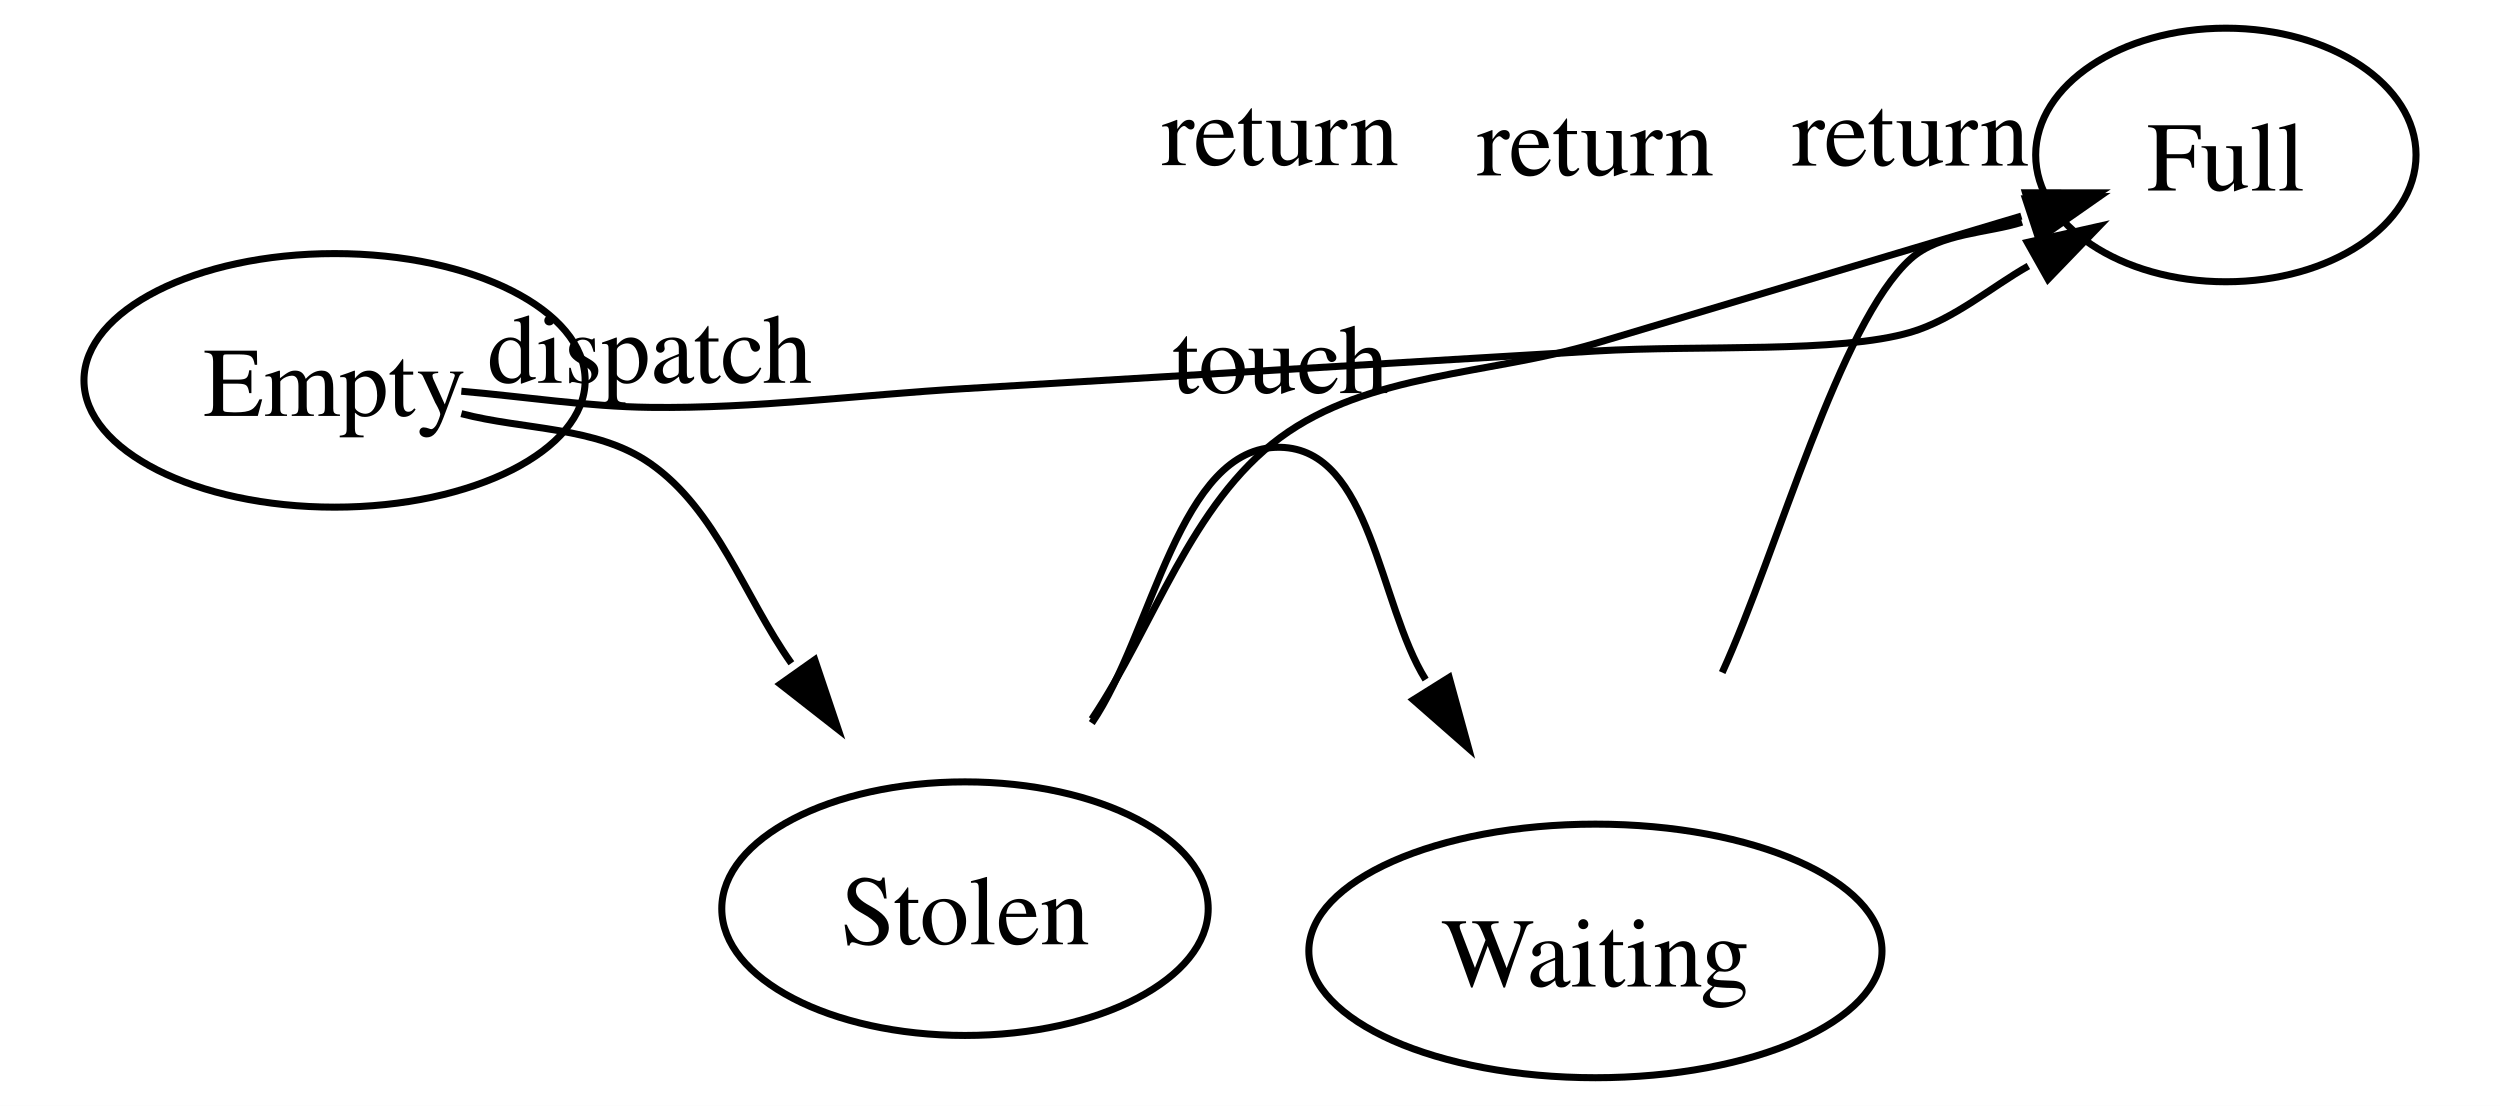
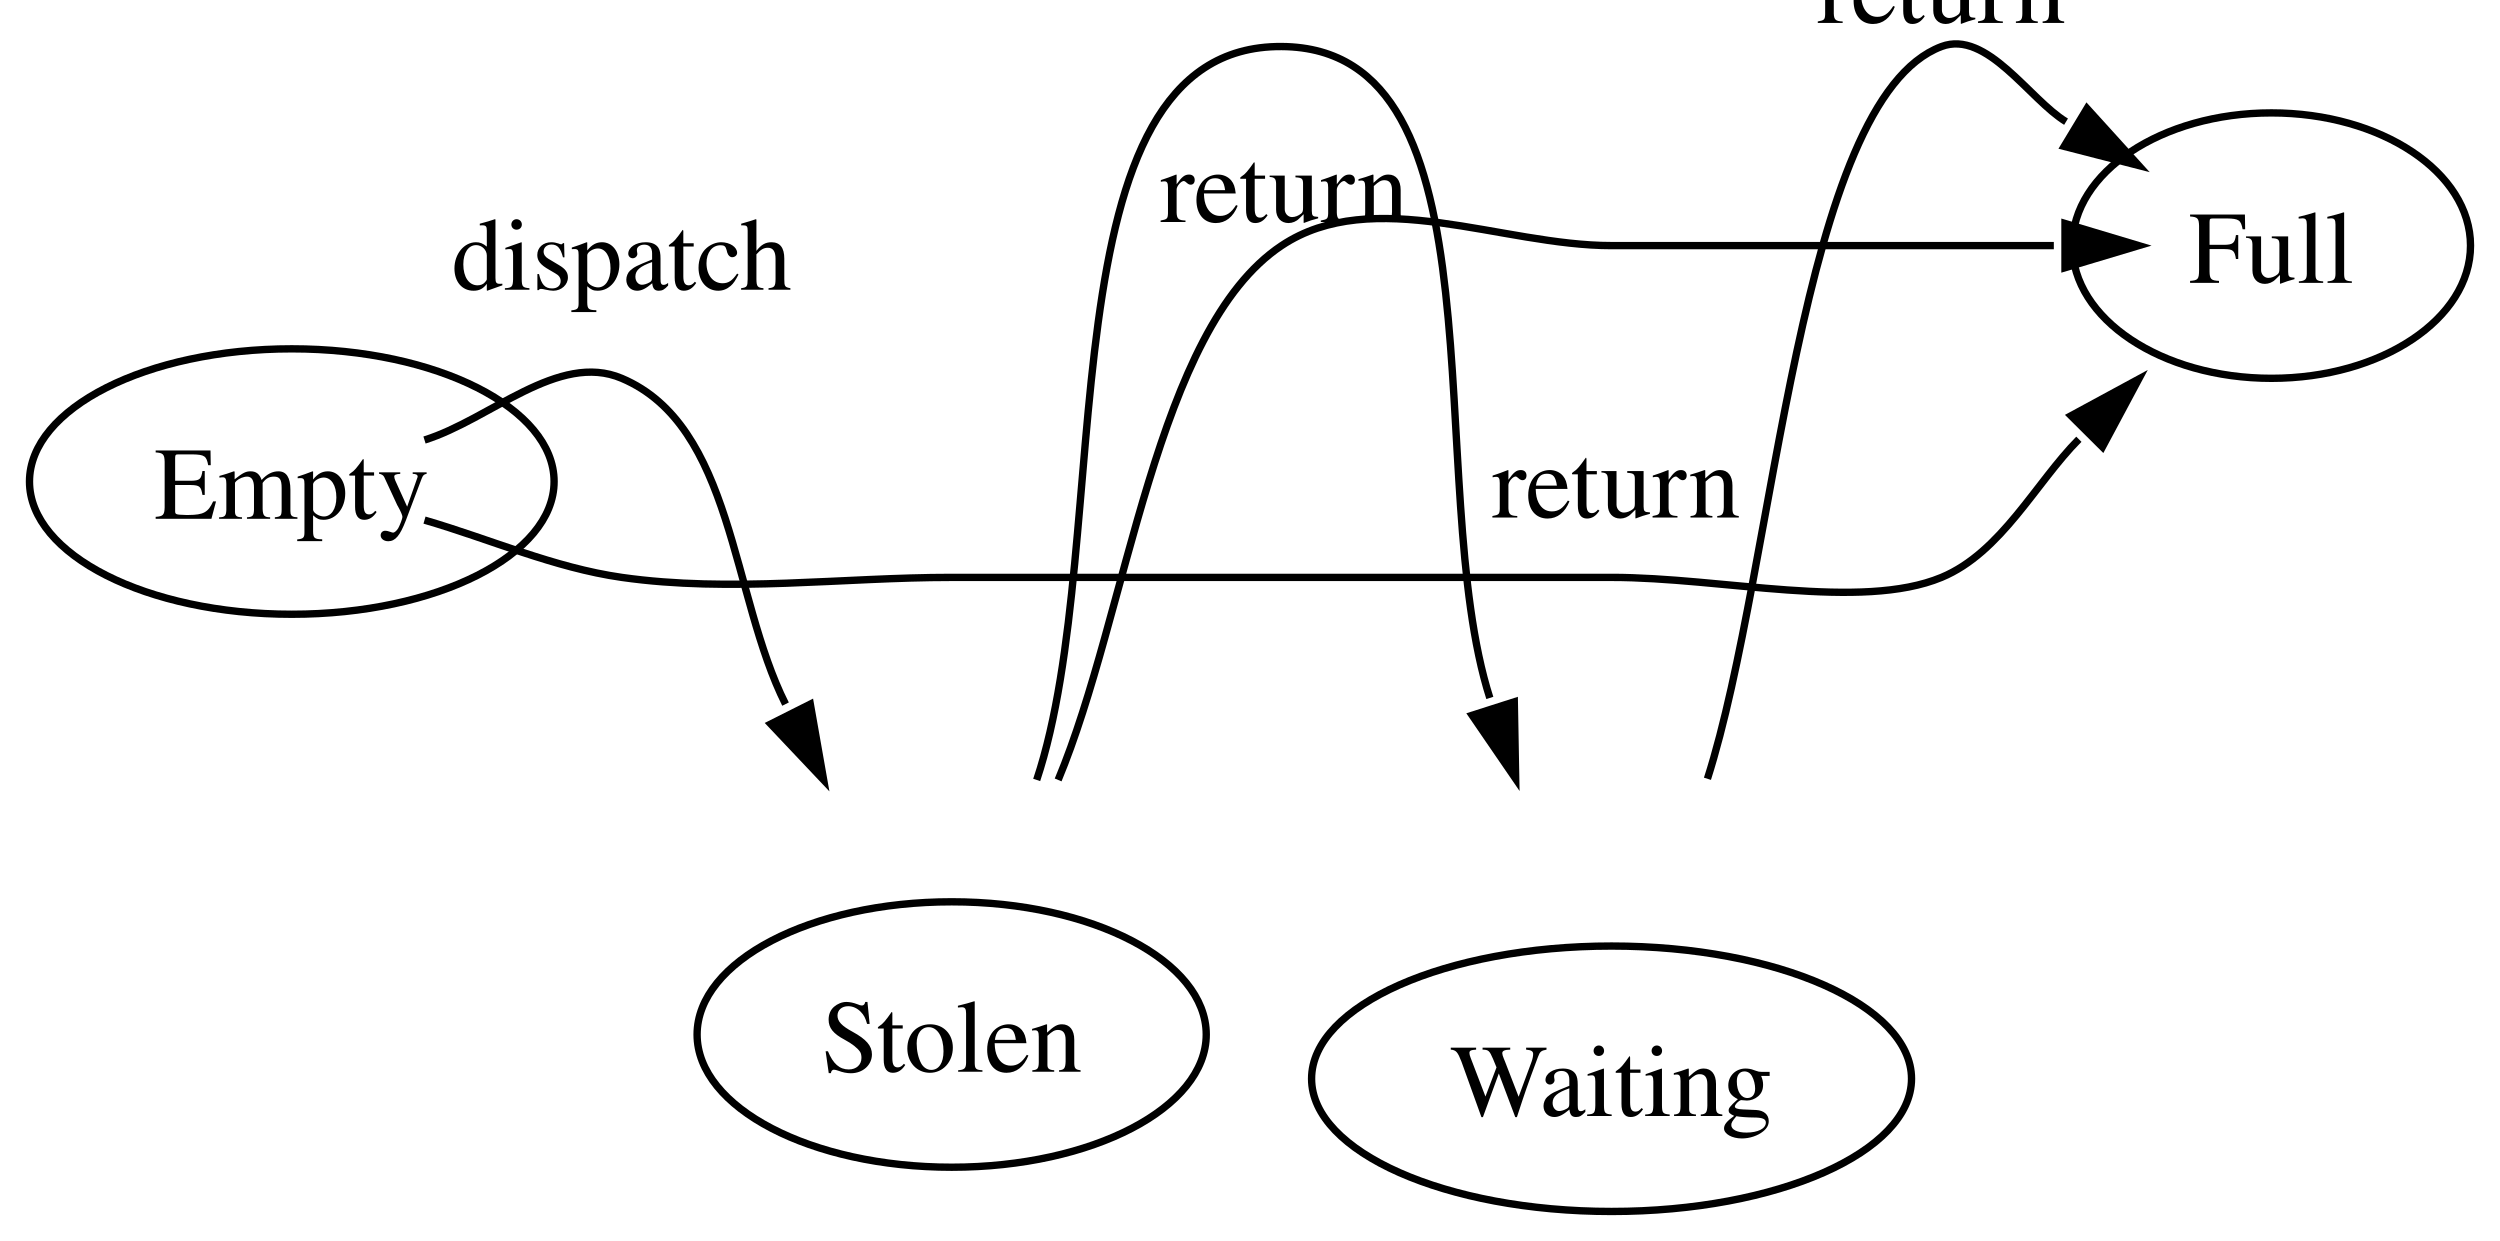
- <svg xmlns="http://www.w3.org/2000/svg" width="354.917pt" height="157pt" viewBox="0 0 354.917 157">
-   <rect x="0" y="0" width="354.917" height="157" fill="white" />
-   <g transform="translate(0 157) scale(1 -1)">
-     <path d="M 65.496 101.458 C 74.412 100.694 83.297 99.283 92.246 99.167 C 107.188 98.973 122.079 100.944 136.996 101.833 C 151.913 102.722 166.83 103.611 181.746 104.5 C 196.663 105.389 211.58 106.278 226.496 107.167 C 241.413 108.056 261.012 106.825 271.247 109.833 C 277.379 111.636 282.868 116.369 287.961 119.233" fill="none" stroke="black" />
-     <polygon points="297.997,124.877 287.81,122.59 290.751,117.36" fill="black" stroke="black" />
-     <text x="181.746" y="-133.557" transform="scale(1 -1)" text-anchor="middle" font-family="Times,serif" font-size="14" fill="black" textLength="32.123" lengthAdjust="spacing">return</text>
-     <path d="M 65.496 98.274 C 74.412 95.933 84.668 96.5 92.246 91.25 C 101.781 84.643 105.646 72.31 112.346 62.84" fill="none" stroke="black" />
-     <polygon points="118.996,53.441 115.669,63.337 110.771,59.872" fill="black" stroke="black" />
-     <text x="92.246" y="-102.657" transform="scale(1 -1)" text-anchor="middle" font-family="Times,serif" font-size="14" fill="black" textLength="44.855" lengthAdjust="spacing">dispatch</text>
-     <path d="M 154.996 54.899 C 163.874 68.167 169.032 85.493 181.746 94.875 C 194.273 104.119 211.58 103.792 226.496 108.25 C 241.413 112.708 261.168 118.613 271.247 121.625 C 276.486 123.191 282.236 124.909 286.965 126.323" fill="none" stroke="black" />
-     <polygon points="297.997,129.62 287.557,129.631 289.275,123.882" fill="black" stroke="black" />
-     <text x="226.496" y="-132.101" transform="scale(1 -1)" text-anchor="middle" font-family="Times,serif" font-size="14" fill="black" textLength="32.123" lengthAdjust="spacing">return</text>
-     <path d="M 154.996 54.346 C 163.673 67.046 167.361 93.789 181.746 93.5 C 194.713 93.24 195.693 71.217 202.388 60.519" fill="none" stroke="black" />
-     <polygon points="208.496,50.76 205.734,60.828 200.648,57.645" fill="black" stroke="black" />
-     <text x="181.746" y="-101.2" transform="scale(1 -1)" text-anchor="middle" font-family="Times,serif" font-size="14" fill="black" textLength="29.922" lengthAdjust="spacing">touch</text>
-     <path d="M 244.496 61.519 C 252.421 78.917 261.172 111.217 271.247 120.25 C 275.38 123.955 282.377 123.919 287.062 125.463" fill="none" stroke="black" />
-     <polygon points="297.997,129.067 287.56,128.786 289.439,123.087" fill="black" stroke="black" />
-     <text x="271.247" y="-133.495" transform="scale(1 -1)" text-anchor="middle" font-family="Times,serif" font-size="14" fill="black" textLength="32.123" lengthAdjust="spacing">return</text>
-     <ellipse cx="47.496" cy="103" rx="35.576" ry="18" fill="none" stroke="black" />
-     <text x="47.496" y="-97.95" transform="scale(1 -1)" text-anchor="middle" font-family="Times,serif" font-size="14" fill="black" textLength="36.893" lengthAdjust="spacing">Empty</text>
-     <ellipse cx="136.996" cy="28" rx="34.528" ry="18" fill="none" stroke="black" />
-     <text x="136.996" y="-22.95" transform="scale(1 -1)" text-anchor="middle" font-family="Times,serif" font-size="14" fill="black" textLength="34.759" lengthAdjust="spacing">Stolen</text>
-     <ellipse cx="226.496" cy="22" rx="40.685" ry="18" fill="none" stroke="black" />
-     <text x="226.496" y="-16.95" transform="scale(1 -1)" text-anchor="middle" font-family="Times,serif" font-size="14" fill="black" textLength="43.755" lengthAdjust="spacing">Waiting</text>
-     <ellipse cx="315.997" cy="135" rx="27" ry="18" fill="none" stroke="black" />
-     <text x="315.997" y="-129.95" transform="scale(1 -1)" text-anchor="middle" font-family="Times,serif" font-size="14" fill="black" textLength="22.04" lengthAdjust="spacing">Full</text>
+ <svg xmlns="http://www.w3.org/2000/svg" width="339.077pt" height="168.312pt" viewBox="0 0 339.077 168.312">
+   <rect x="0" y="0" width="339.077" height="168.312" fill="white" />
+   <g transform="translate(0 168.3121) scale(1 -1)">
+     <path d="M 57.576 97.771 C 66.492 95.181 75.133 91.308 84.326 90 C 99.094 87.898 114.159 90 129.076 90 C 143.993 90 158.91 90 173.826 90 C 188.743 90 203.66 90 218.576 90 C 233.493 90 252.374 85.445 263.327 90 C 271.459 93.382 276.129 102.874 281.958 108.736" fill="none" stroke="black" />
+     <polygon points="290.077,116.9 280.898,111.924 285.153,107.693" fill="black" stroke="black" />
+     <text x="219.192" y="-98.121" transform="scale(1 -1)" text-anchor="middle" font-family="Times,serif" font-size="14" fill="black" textLength="32.123" lengthAdjust="spacing">return</text>
+     <path d="M 57.576 108.631 C 66.492 111.421 75.724 120.646 84.326 117 C 99.505 110.567 99.137 87.543 106.543 72.814" fill="none" stroke="black" />
+     <polygon points="111.715,62.528 109.903,72.81 104.543,70.114" fill="black" stroke="black" />
+     <text x="84.326" y="-129.022" transform="scale(1 -1)" text-anchor="middle" font-family="Times,serif" font-size="14" fill="black" textLength="44.855" lengthAdjust="spacing">dispatch</text>
+     <path d="M 143.516 62.528 C 152.968 85.126 156.719 123.612 173.826 135 C 186.243 143.266 203.66 135 218.576 135 C 233.493 135 253.329 135 263.327 135 C 268.406 135 273.987 135 278.563 135" fill="none" stroke="black" />
+     <polygon points="290.077,135 280.077,138 280.077,132" fill="black" stroke="black" />
+     <text x="174.192" y="-138.2" transform="scale(1 -1)" text-anchor="middle" font-family="Times,serif" font-size="14" fill="black" textLength="32.123" lengthAdjust="spacing">return</text>
+     <path d="M 140.607 62.528 C 151.488 95.11 140.89 162.213 173.826 162 C 204.743 161.8 192.816 102.591 202.066 73.652" fill="none" stroke="black" />
+     <polygon points="205.572,62.685 205.385,73.124 199.669,71.297" fill="black" stroke="black" />
+     <text x="173.826" y="-169.101" transform="scale(1 -1)" text-anchor="middle" font-family="Times,serif" font-size="14" fill="black" textLength="29.922" lengthAdjust="spacing">touch</text>
+     <path d="M 231.581 62.685 C 240.876 91.764 243.98 154.734 263.327 162 C 269.483 164.312 275.273 154.792 280.219 151.808" fill="none" stroke="black" />
+     <polygon points="290.077,145.86 283.064,153.595 279.965,148.458" fill="black" stroke="black" />
+     <text x="263.327" y="-165.2" transform="scale(1 -1)" text-anchor="middle" font-family="Times,serif" font-size="14" fill="black" textLength="32.123" lengthAdjust="spacing">return</text>
+     <ellipse cx="39.576" cy="103" rx="35.576" ry="18" fill="none" stroke="black" />
+     <text x="39.576" y="-97.95" transform="scale(1 -1)" text-anchor="middle" font-family="Times,serif" font-size="14" fill="black" textLength="36.893" lengthAdjust="spacing">Empty</text>
+     <ellipse cx="129.076" cy="28" rx="34.528" ry="18" fill="none" stroke="black" />
+     <text x="129.076" y="-22.95" transform="scale(1 -1)" text-anchor="middle" font-family="Times,serif" font-size="14" fill="black" textLength="34.759" lengthAdjust="spacing">Stolen</text>
+     <ellipse cx="218.576" cy="22" rx="40.685" ry="18" fill="none" stroke="black" />
+     <text x="218.576" y="-16.95" transform="scale(1 -1)" text-anchor="middle" font-family="Times,serif" font-size="14" fill="black" textLength="43.755" lengthAdjust="spacing">Waiting</text>
+     <ellipse cx="308.077" cy="135" rx="27" ry="18" fill="none" stroke="black" />
+     <text x="308.077" y="-129.95" transform="scale(1 -1)" text-anchor="middle" font-family="Times,serif" font-size="14" fill="black" textLength="22.04" lengthAdjust="spacing">Full</text>
  </g>
</svg>
